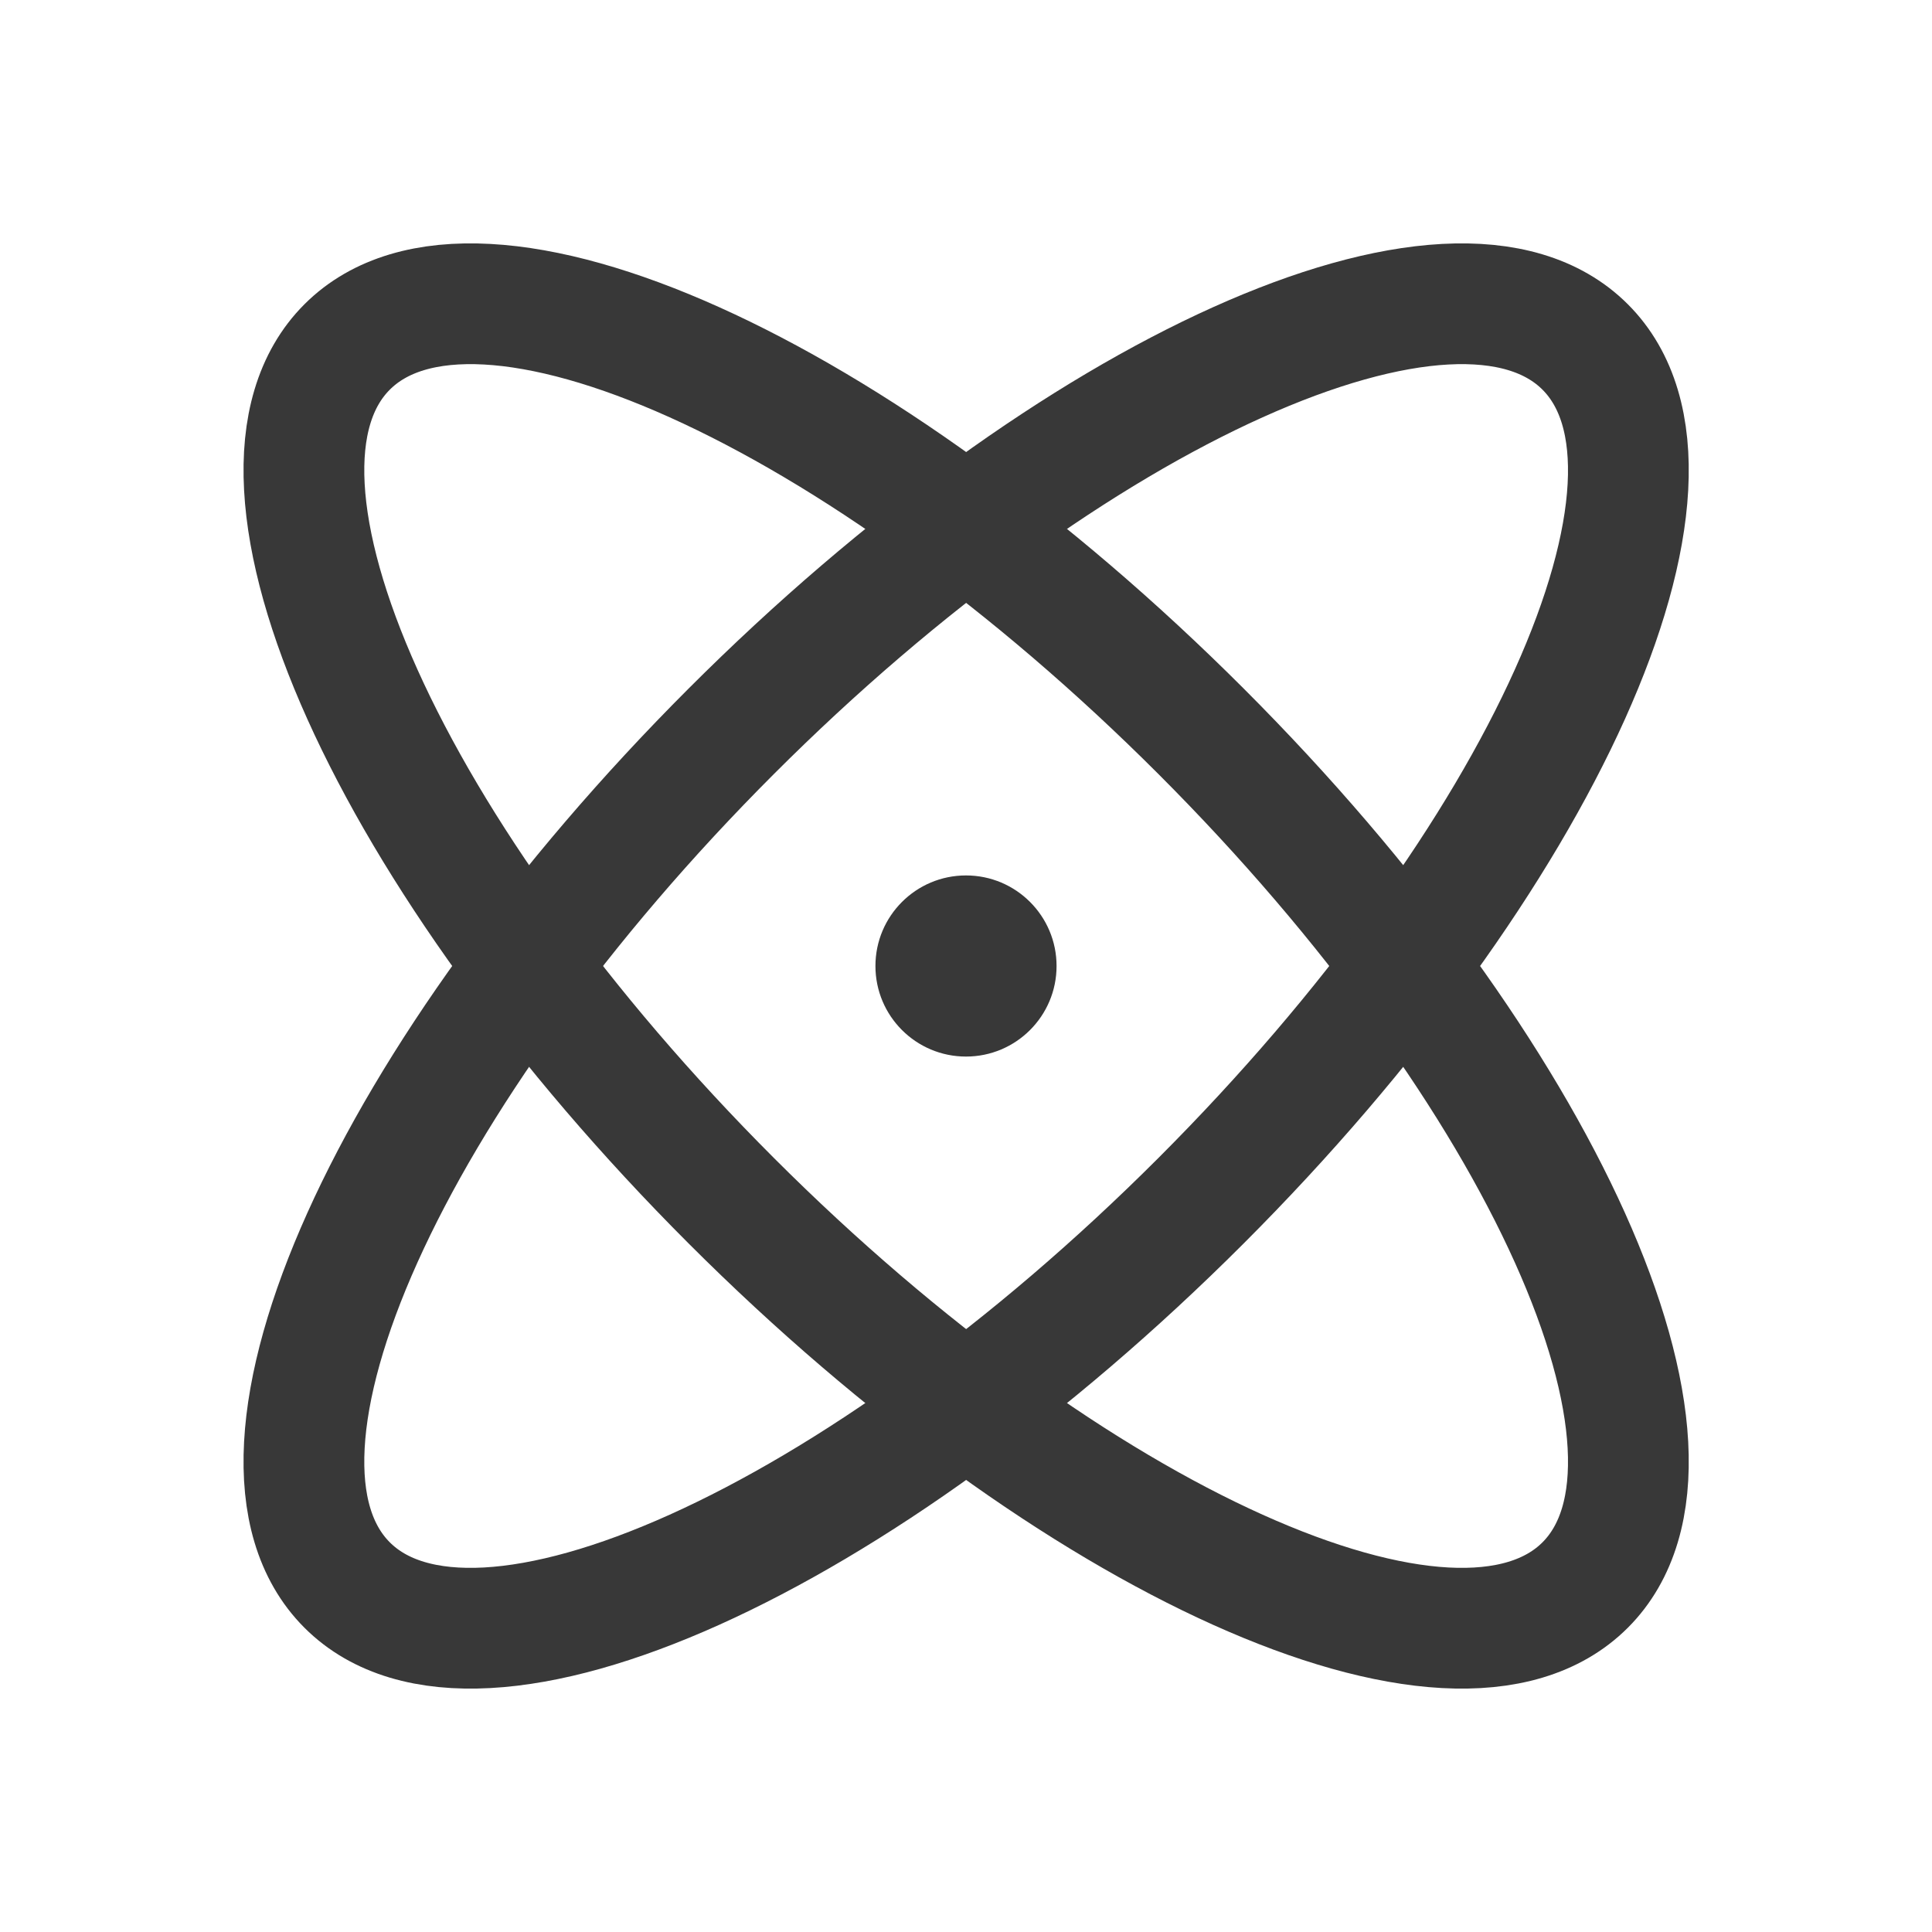
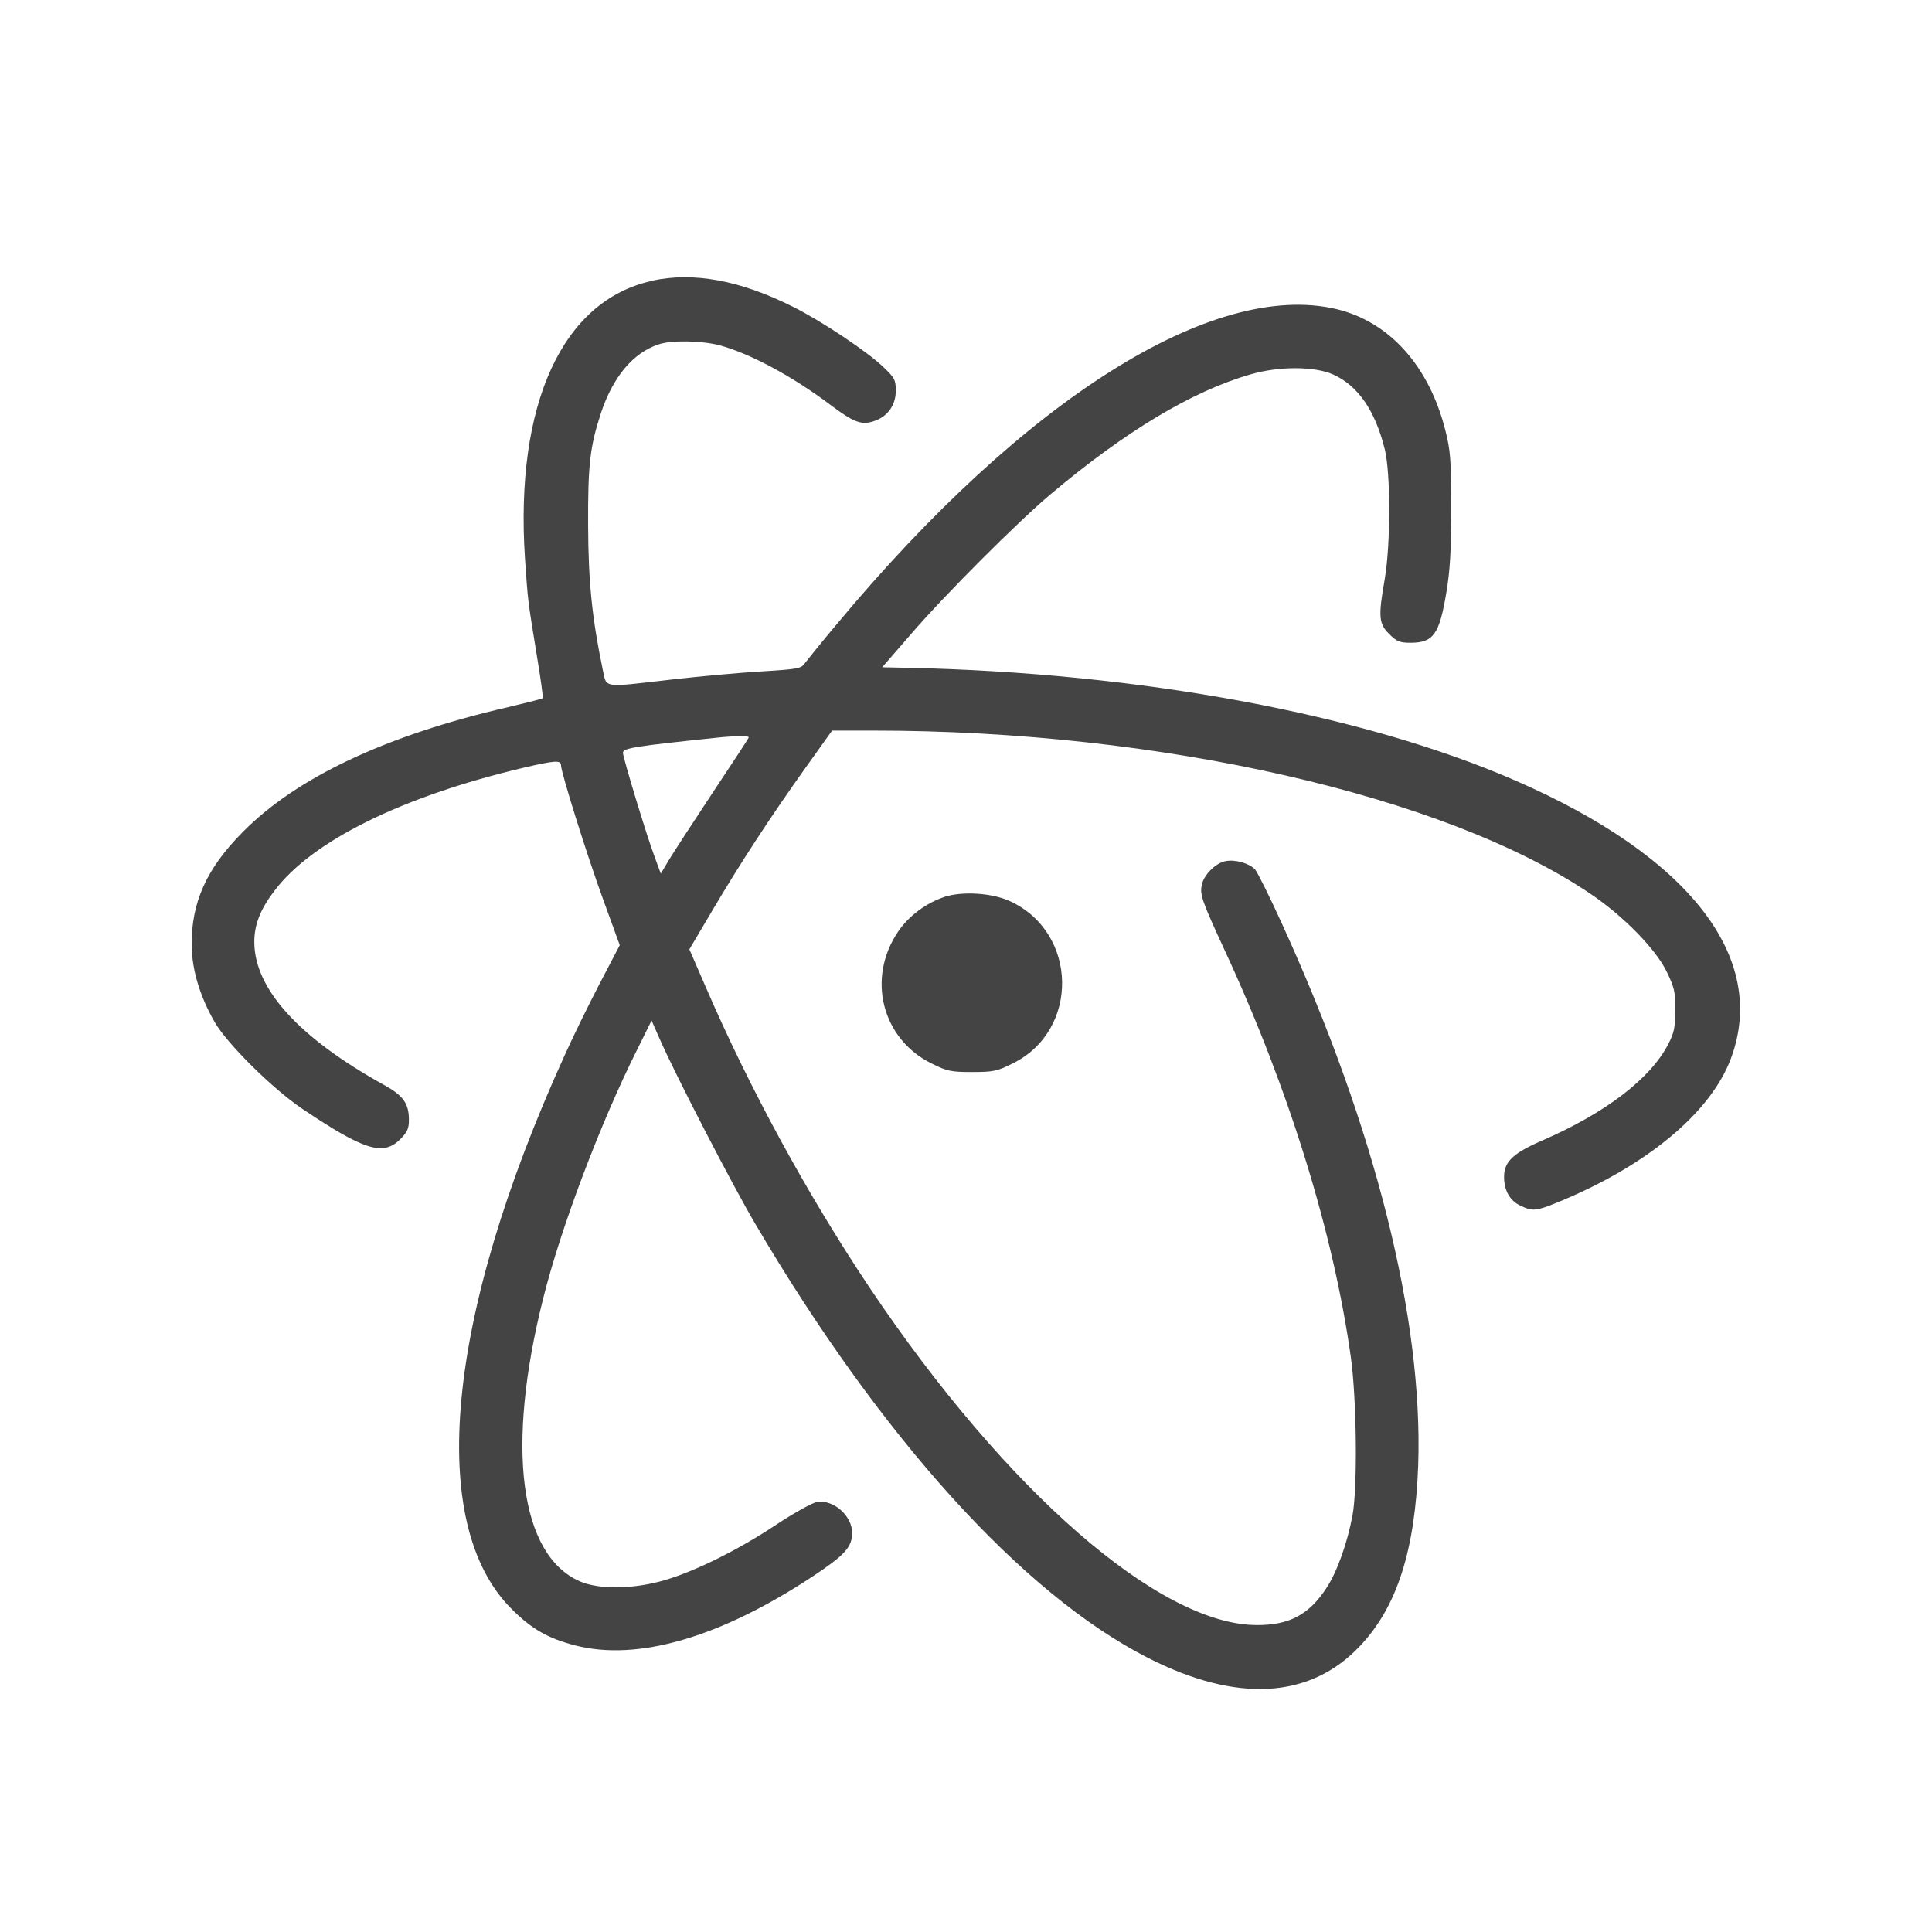
- <svg xmlns="http://www.w3.org/2000/svg" width="192" height="192" fill="#383838" viewBox="0 0 256 256">
-   <rect width="256" height="256" fill="none" />
-   <ellipse cx="128" cy="128" rx="44" ry="116" transform="translate(-53 128) rotate(-45)" fill="none" stroke="#383838" stroke-linecap="round" stroke-linejoin="round" stroke-width="16" />
-   <ellipse cx="128" cy="128" rx="116" ry="44" transform="translate(-53 128) rotate(-45)" fill="none" stroke="#383838" stroke-linecap="round" stroke-linejoin="round" stroke-width="16" />
-   <circle cx="128" cy="128" r="12" />
+ <svg xmlns="http://www.w3.org/2000/svg" width="32px" height="32px" viewBox="0 0 32 32" version="1.1">
+   <path fill="#444444" d="M10.799 4.652c-1.485 0.324-2.271 2.045-2.104 4.593 0.051 0.738 0.043 0.666 0.196 1.609 0.064 0.38 0.107 0.7 0.098 0.709-0.008 0.013-0.269 0.077-0.572 0.149-2.019 0.465-3.505 1.165-4.397 2.070-0.602 0.606-0.854 1.17-0.845 1.882 0.004 0.401 0.137 0.841 0.38 1.264 0.209 0.363 0.956 1.101 1.447 1.434 1.029 0.692 1.345 0.79 1.626 0.508 0.12-0.119 0.145-0.179 0.145-0.32 0-0.273-0.094-0.405-0.414-0.581-1.409-0.781-2.147-1.592-2.147-2.369 0-0.282 0.098-0.538 0.333-0.845 0.619-0.824 2.113-1.562 4.115-2.036 0.529-0.124 0.632-0.132 0.632-0.043 0 0.115 0.427 1.481 0.7 2.228l0.273 0.751-0.337 0.645c-0.184 0.354-0.448 0.892-0.585 1.2-1.959 4.316-2.284 7.743-0.867 9.152 0.333 0.333 0.606 0.487 1.054 0.602 1.033 0.265 2.399-0.132 3.931-1.144 0.534-0.354 0.653-0.487 0.653-0.721 0-0.282-0.307-0.555-0.581-0.512-0.077 0.013-0.376 0.179-0.662 0.367-0.632 0.422-1.34 0.773-1.853 0.926-0.525 0.154-1.093 0.162-1.417 0.021-0.995-0.44-1.225-2.215-0.606-4.678 0.29-1.17 0.956-2.928 1.558-4.128l0.239-0.482 0.132 0.299c0.248 0.572 1.212 2.437 1.588 3.073 2.079 3.534 4.422 6.125 6.501 7.184 1.473 0.751 2.689 0.683 3.517-0.201 0.61-0.645 0.909-1.584 0.96-2.992 0.081-2.425-0.709-5.579-2.254-8.96-0.205-0.453-0.41-0.862-0.448-0.905-0.094-0.102-0.333-0.171-0.495-0.137s-0.359 0.231-0.388 0.397c-0.034 0.158 0.004 0.265 0.384 1.088 1.059 2.284 1.801 4.683 2.087 6.744 0.094 0.679 0.111 2.151 0.026 2.604-0.085 0.457-0.252 0.931-0.431 1.204-0.286 0.44-0.615 0.619-1.157 0.615-1.609-0.004-4.145-2.215-6.399-5.571-1.037-1.55-1.993-3.3-2.732-5.011l-0.265-0.61 0.371-0.627c0.478-0.811 0.982-1.579 1.545-2.369l0.448-0.627h0.692c4.747 0 9.459 1.076 11.867 2.702 0.551 0.371 1.080 0.914 1.264 1.289 0.128 0.265 0.145 0.337 0.145 0.64-0.004 0.286-0.021 0.376-0.119 0.563-0.294 0.572-1.042 1.14-2.079 1.592-0.487 0.209-0.64 0.354-0.64 0.602 0 0.23 0.094 0.397 0.273 0.482 0.196 0.094 0.265 0.085 0.581-0.043 1.49-0.602 2.565-1.49 2.903-2.395 0.623-1.665-0.683-3.347-3.564-4.602-2.518-1.101-6.219-1.789-10.070-1.87l-0.423-0.009 0.482-0.555c0.555-0.645 1.78-1.87 2.305-2.309 1.246-1.050 2.361-1.716 3.321-1.989 0.474-0.137 1.059-0.132 1.362 0.004 0.41 0.184 0.696 0.598 0.854 1.238 0.098 0.388 0.098 1.575 0 2.147-0.111 0.632-0.098 0.743 0.073 0.913 0.124 0.124 0.175 0.145 0.354 0.145 0.38 0 0.478-0.141 0.593-0.832 0.060-0.354 0.081-0.692 0.081-1.387 0-0.811-0.013-0.965-0.098-1.302-0.269-1.063-0.926-1.797-1.806-2.006-2.040-0.478-5.161 1.485-8.264 5.208-0.256 0.303-0.495 0.602-0.534 0.653-0.064 0.094-0.107 0.102-0.726 0.141-0.359 0.021-1.016 0.081-1.464 0.132-1.187 0.137-1.093 0.149-1.161-0.158-0.179-0.858-0.239-1.46-0.243-2.39-0.004-1.007 0.030-1.306 0.213-1.865 0.196-0.593 0.529-0.995 0.952-1.135 0.205-0.073 0.709-0.064 1.007 0.013 0.499 0.132 1.204 0.508 1.844 0.99 0.38 0.286 0.512 0.337 0.713 0.269 0.23-0.073 0.367-0.265 0.367-0.504 0-0.179-0.017-0.213-0.205-0.393-0.265-0.256-1.033-0.768-1.498-0.999-0.879-0.44-1.648-0.581-2.339-0.431zM12.4 12.216c-0.004 0.021-0.282 0.44-0.61 0.935s-0.653 0.995-0.721 1.11l-0.124 0.209-0.102-0.277c-0.128-0.337-0.525-1.643-0.525-1.725 0-0.077 0.188-0.107 1.579-0.252 0.29-0.030 0.521-0.030 0.504 0zM15.649 14.854c-0.303 0.098-0.598 0.316-0.773 0.576-0.525 0.773-0.269 1.78 0.555 2.185 0.256 0.128 0.32 0.141 0.67 0.141s0.414-0.013 0.67-0.141c1.114-0.546 1.089-2.168-0.043-2.689-0.299-0.137-0.781-0.166-1.080-0.073z" />
</svg>
